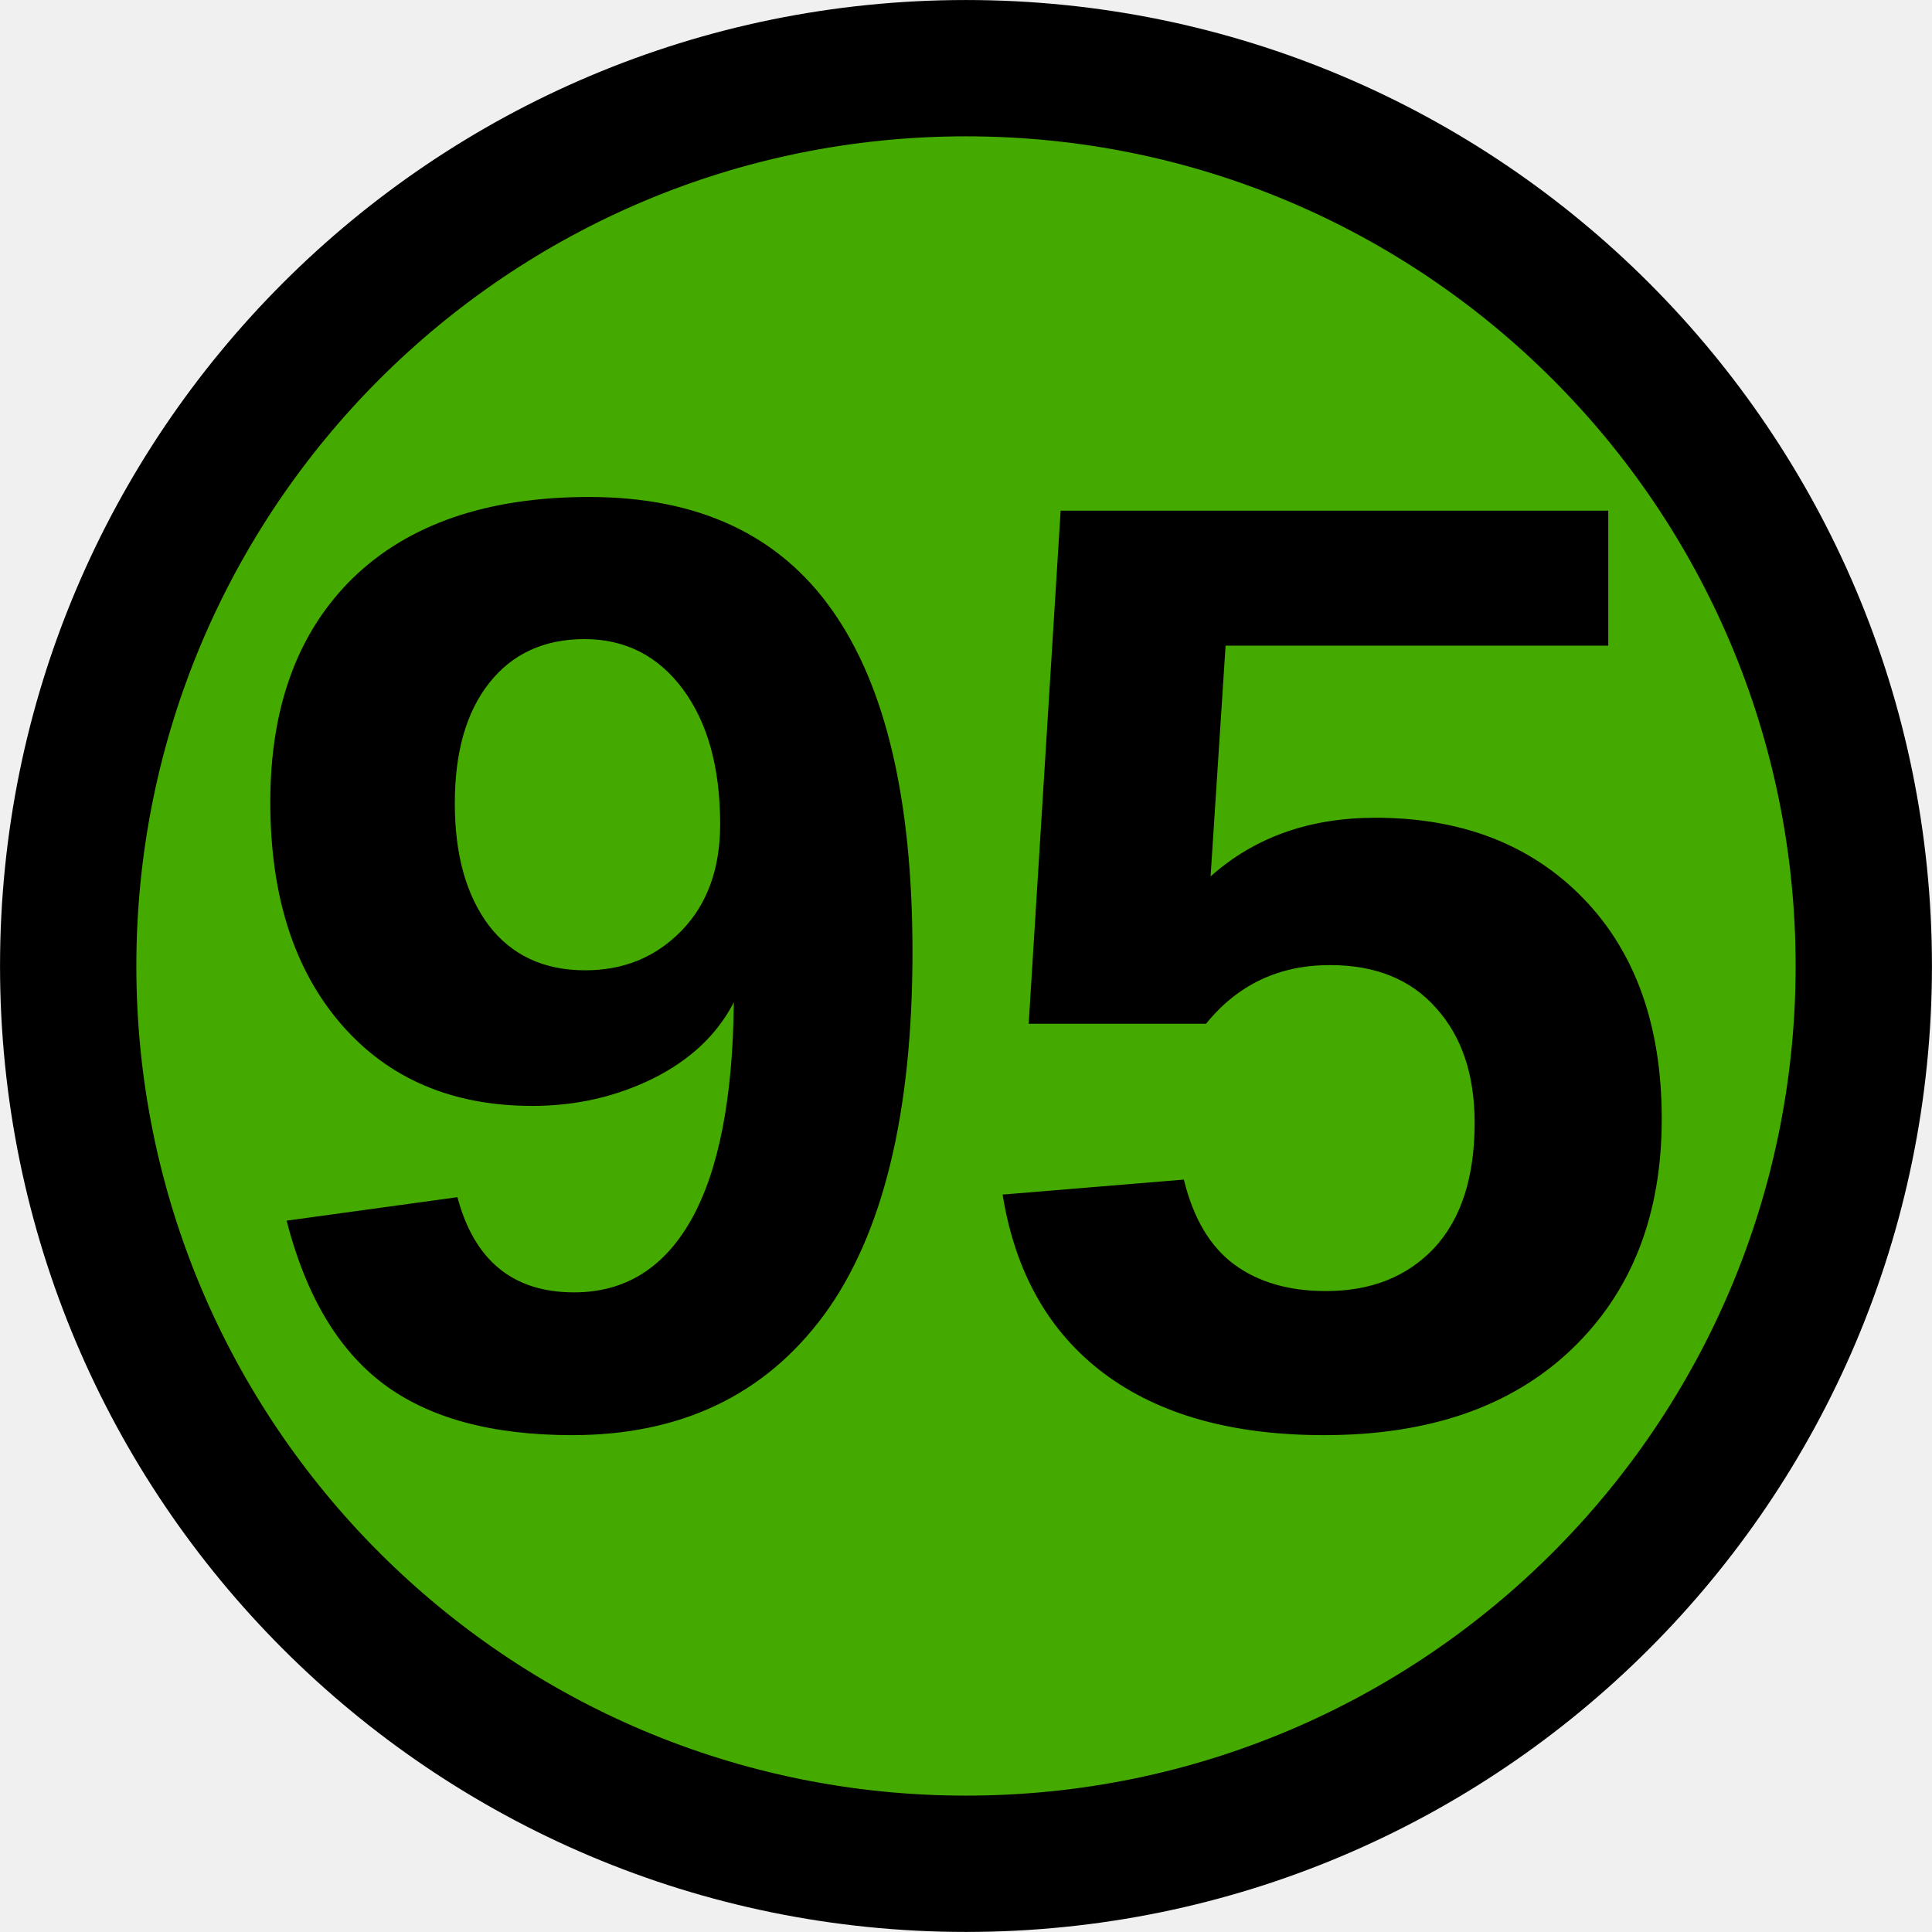
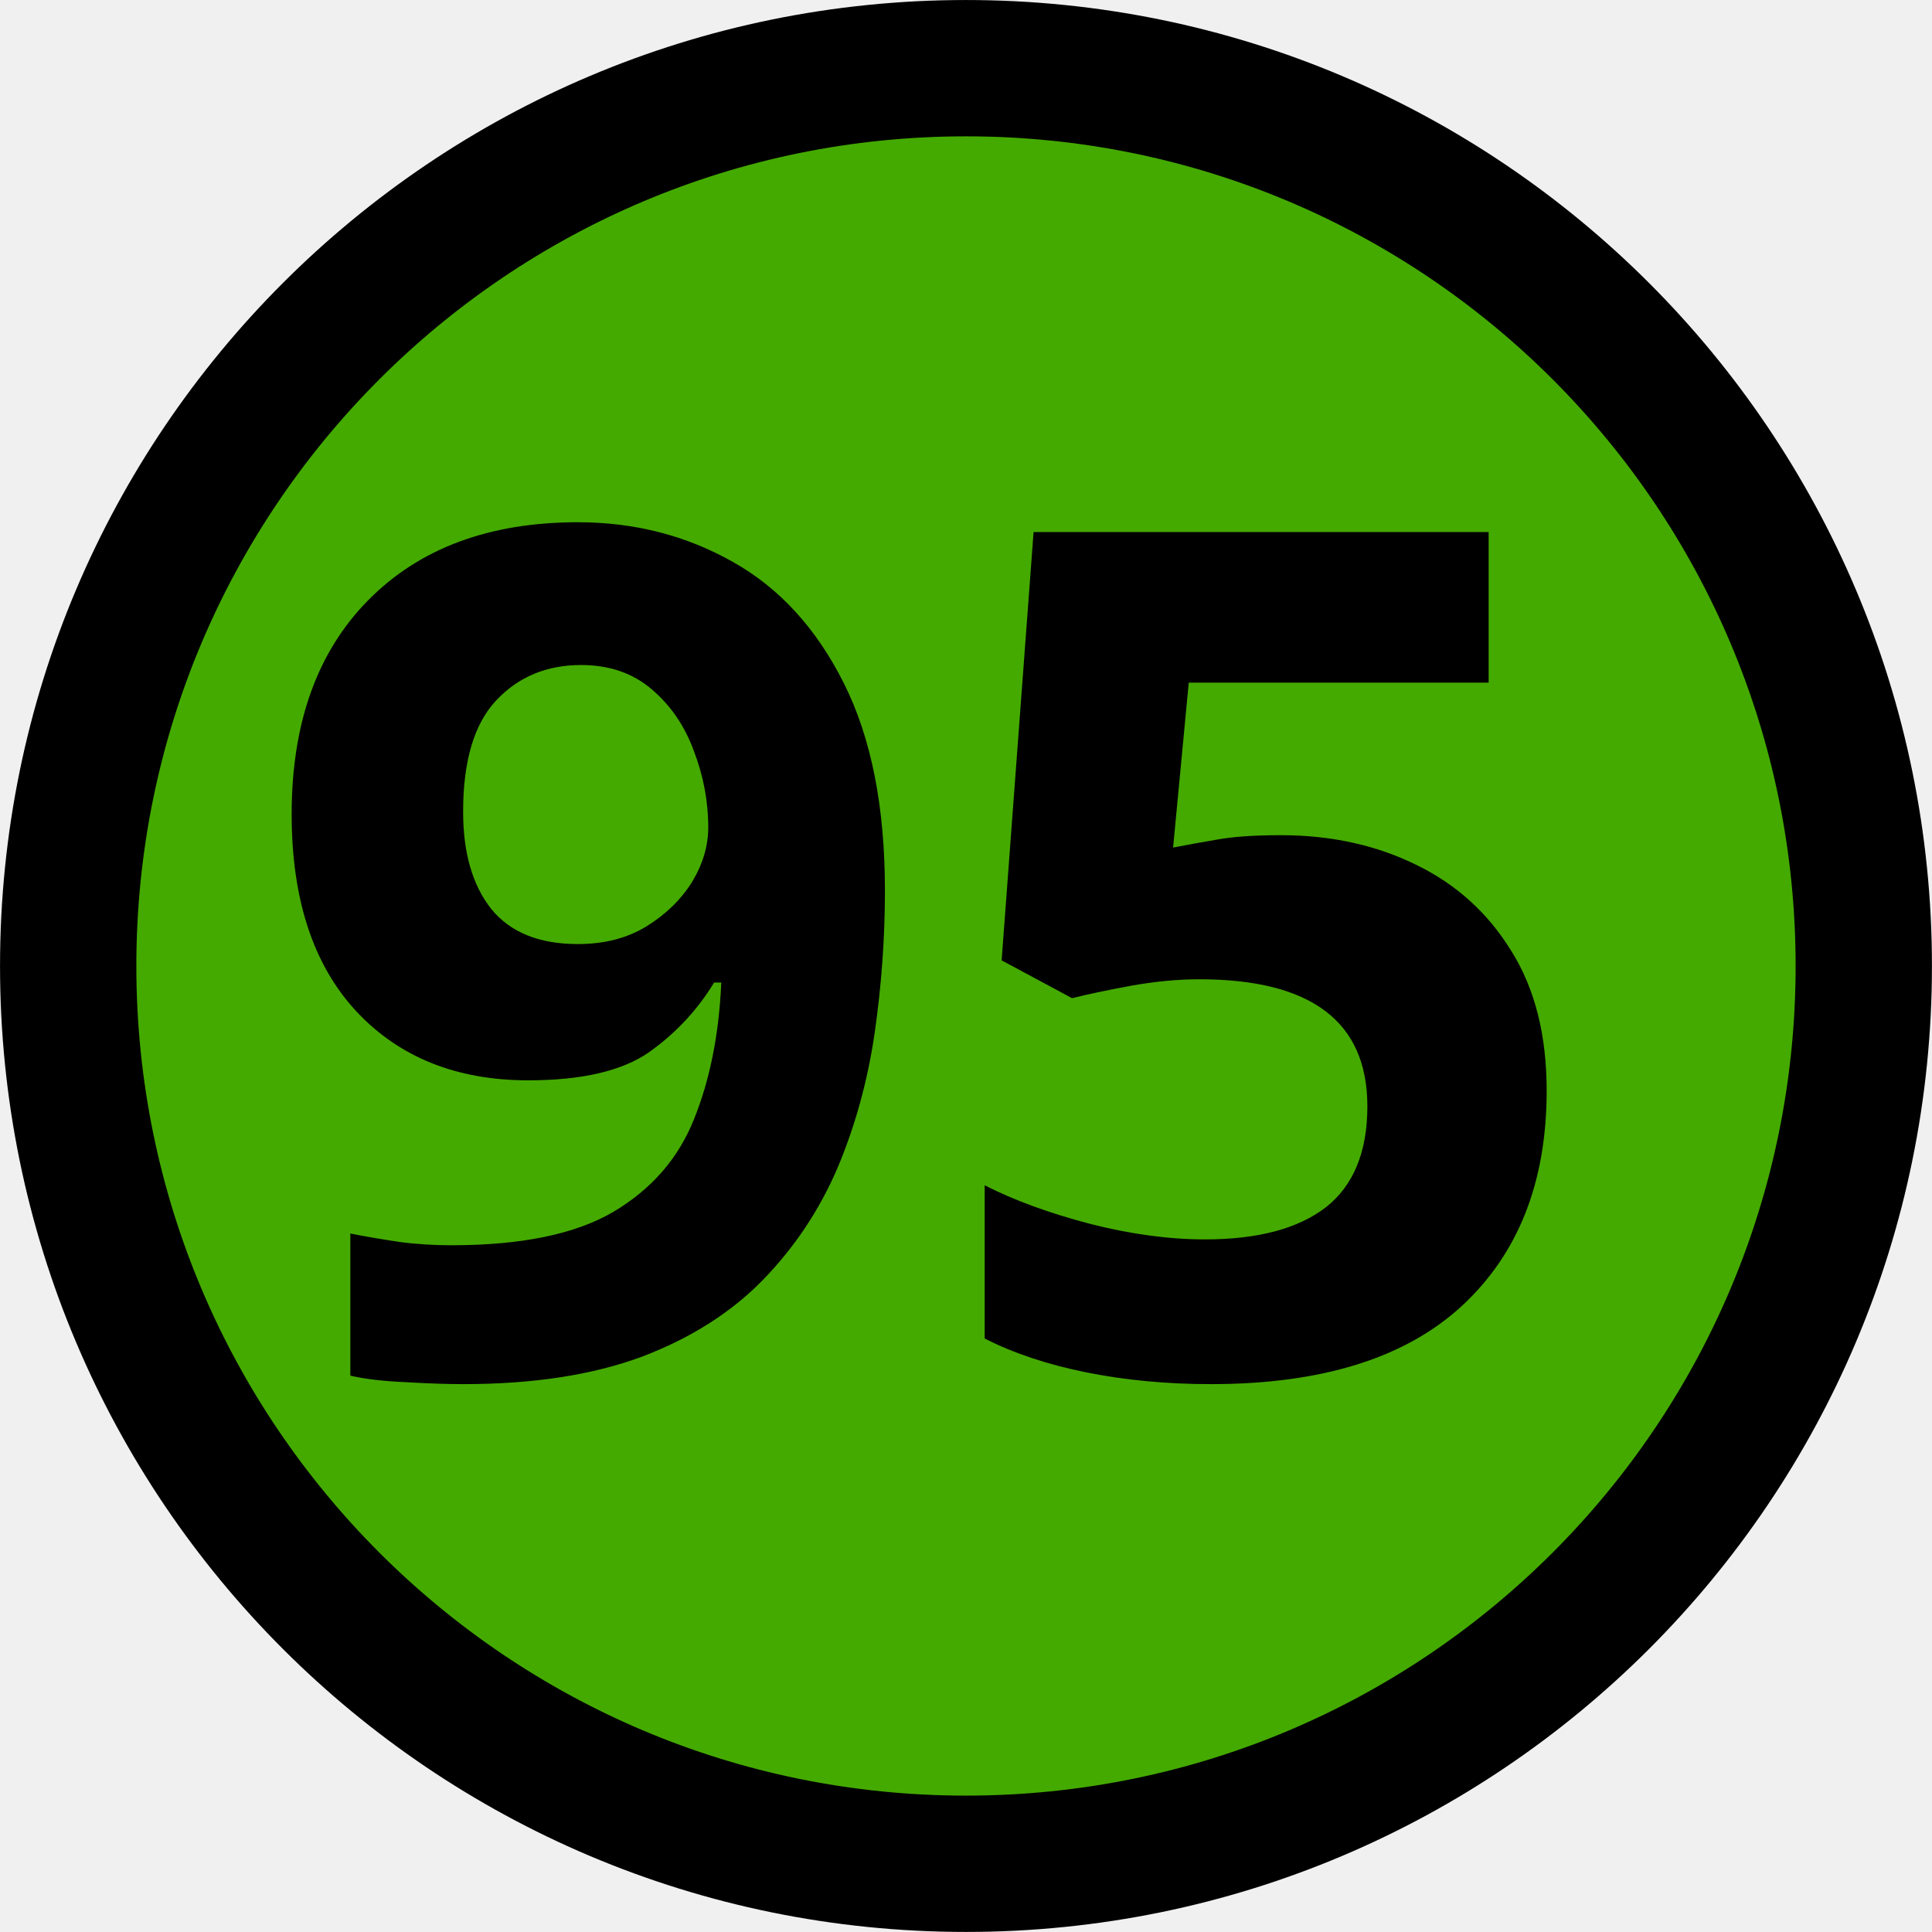
<svg xmlns="http://www.w3.org/2000/svg" width="46.302mm" height="46.303mm" viewBox="0 0 46.302 46.303" version="1.1" id="svg5">
  <defs id="defs2">
    <mask maskUnits="userSpaceOnUse" x="0" y="0" width="1" height="1" id="mask4710">
      <g id="g4720">
        <g clip-path="url(#clipPath4708)" id="g4718">
          <g id="g4716">
            <g transform="matrix(1,0,0,-1,0,623.622)" id="g4714">
              <path d="m 145.525,514.129 h 14.173 v 14.174 h -14.173 z" style="fill:#ffffff;fill-opacity:1;fill-rule:nonzero;stroke:none" id="path4712" />
            </g>
          </g>
        </g>
      </g>
    </mask>
    <clipPath clipPathUnits="userSpaceOnUse" id="clipPath4708">
      <path d="M 6.441,-1657.668 H 455.415 V 13308.114 H 6.441 Z" id="path4706" />
    </clipPath>
    <clipPath clipPathUnits="userSpaceOnUse" id="clipPath4728">
      <path d="M 6.441,-1657.668 H 455.415 V 13308.114 H 6.441 Z" id="path4726" />
    </clipPath>
  </defs>
  <g id="layer1" transform="translate(-15.10383,-22.09309)">
    <ellipse style="fill:#44aa00;fill-opacity:1;stroke:#000000;stroke-width:3.267;stroke-dasharray:none" id="path17628" cx="38.255" cy="45.244" rx="21.517" ry="21.517" />
-     <text xml:space="preserve" style="font-style:normal;font-variant:normal;font-weight:bold;font-stretch:normal;font-size:31.75px;font-family:'Liberation Sans';-inkscape-font-specification:'Liberation Sans, Bold';font-variant-ligatures:no-common-ligatures;font-variant-position:normal;font-variant-caps:small-caps;font-variant-numeric:normal;font-variant-east-asian:normal;fill:#000000;stroke-width:0.265" x="20.489" y="56.174" id="text535">
-       <tspan id="tspan533" style="font-style:normal;font-variant:normal;font-weight:bold;font-stretch:normal;font-size:31.75px;font-family:'Liberation Sans';-inkscape-font-specification:'Liberation Sans, Bold';font-variant-ligatures:no-common-ligatures;font-variant-caps:small-caps;font-variant-numeric:normal;font-variant-east-asian:normal;stroke-width:0.265" x="20.489" y="56.174">95</tspan>
+     <text xml:space="preserve" style="font-style:normal;font-variant:normal;font-weight:bold;font-stretch:normal;font-size:28.222px;font-family:Aerial;-inkscape-font-specification:'Aerial, Bold';font-variant-ligatures:no-common-ligatures;font-variant-position:normal;font-variant-caps:small-caps;font-variant-numeric:normal;font-variant-east-asian:normal;fill:#000000;stroke-width:0.265" x="21.188" y="54.987" id="text535">
+       <tspan id="tspan533" style="font-style:normal;font-variant:normal;font-weight:bold;font-stretch:normal;font-size:28.222px;font-family:Aerial;-inkscape-font-specification:'Aerial, Bold';font-variant-ligatures:no-common-ligatures;font-variant-caps:small-caps;font-variant-numeric:normal;font-variant-east-asian:normal;stroke-width:0.265" x="21.188" y="54.987">95</tspan>
    </text>
  </g>
</svg>
